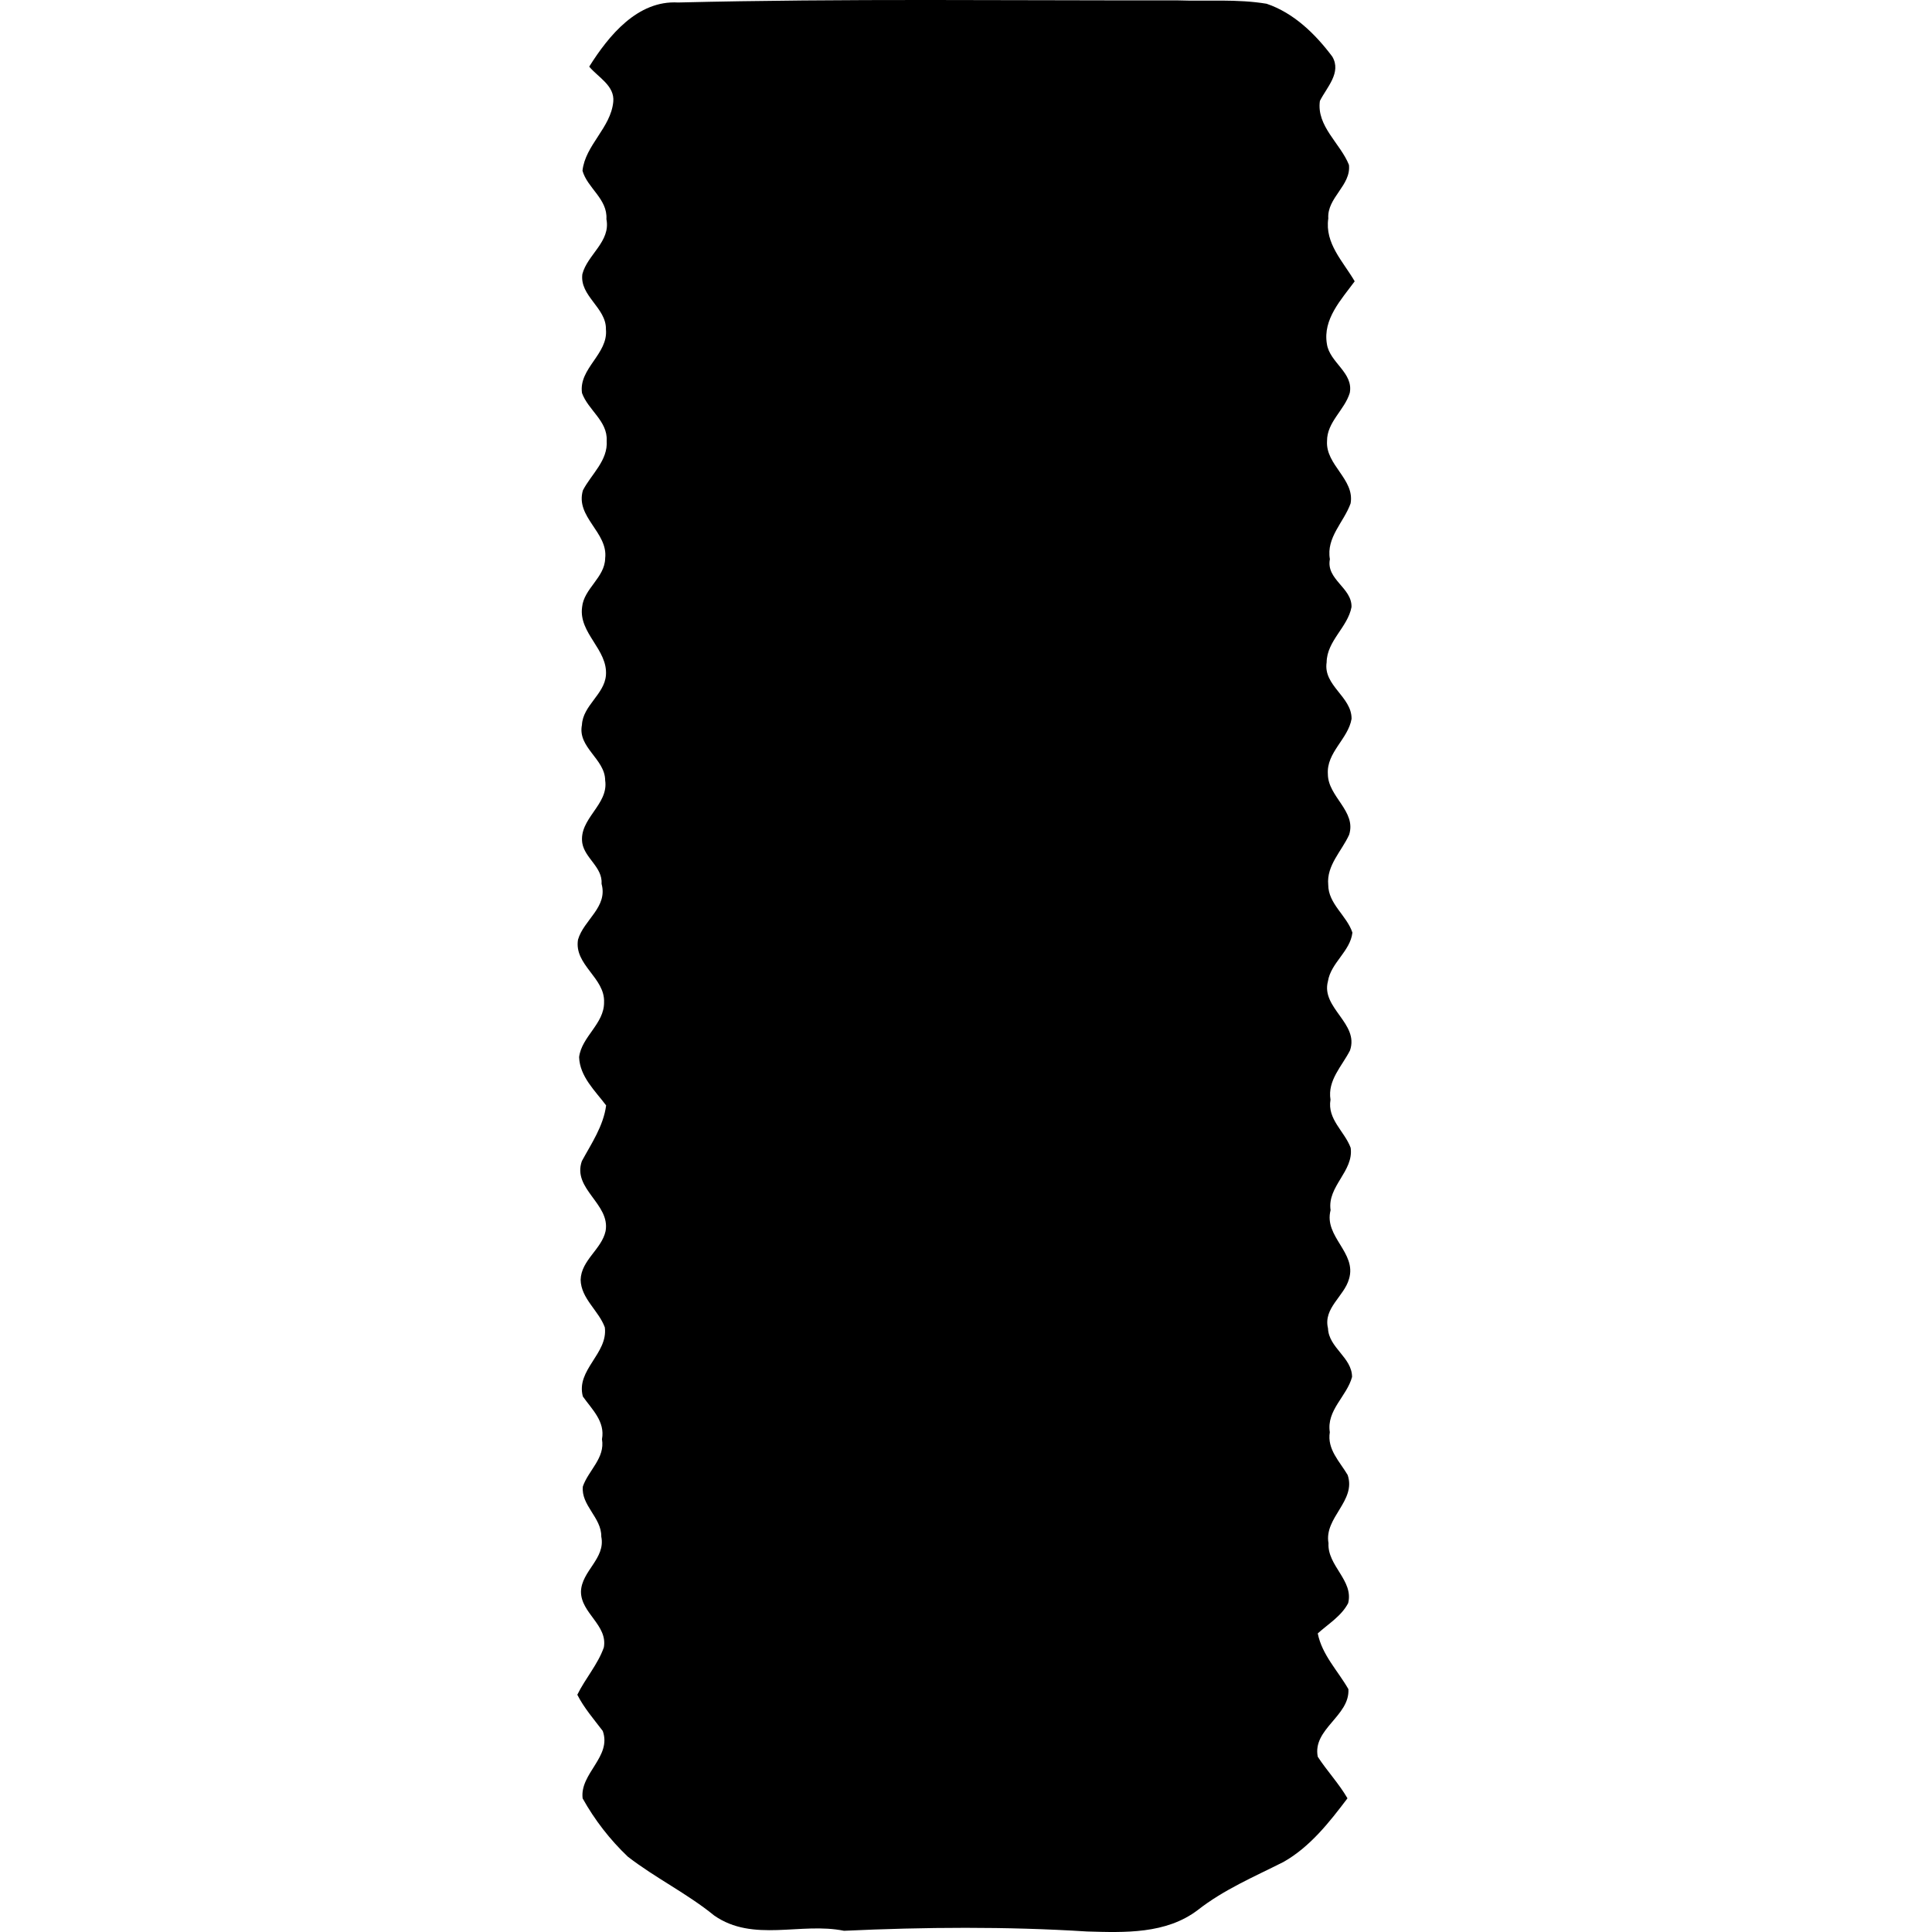
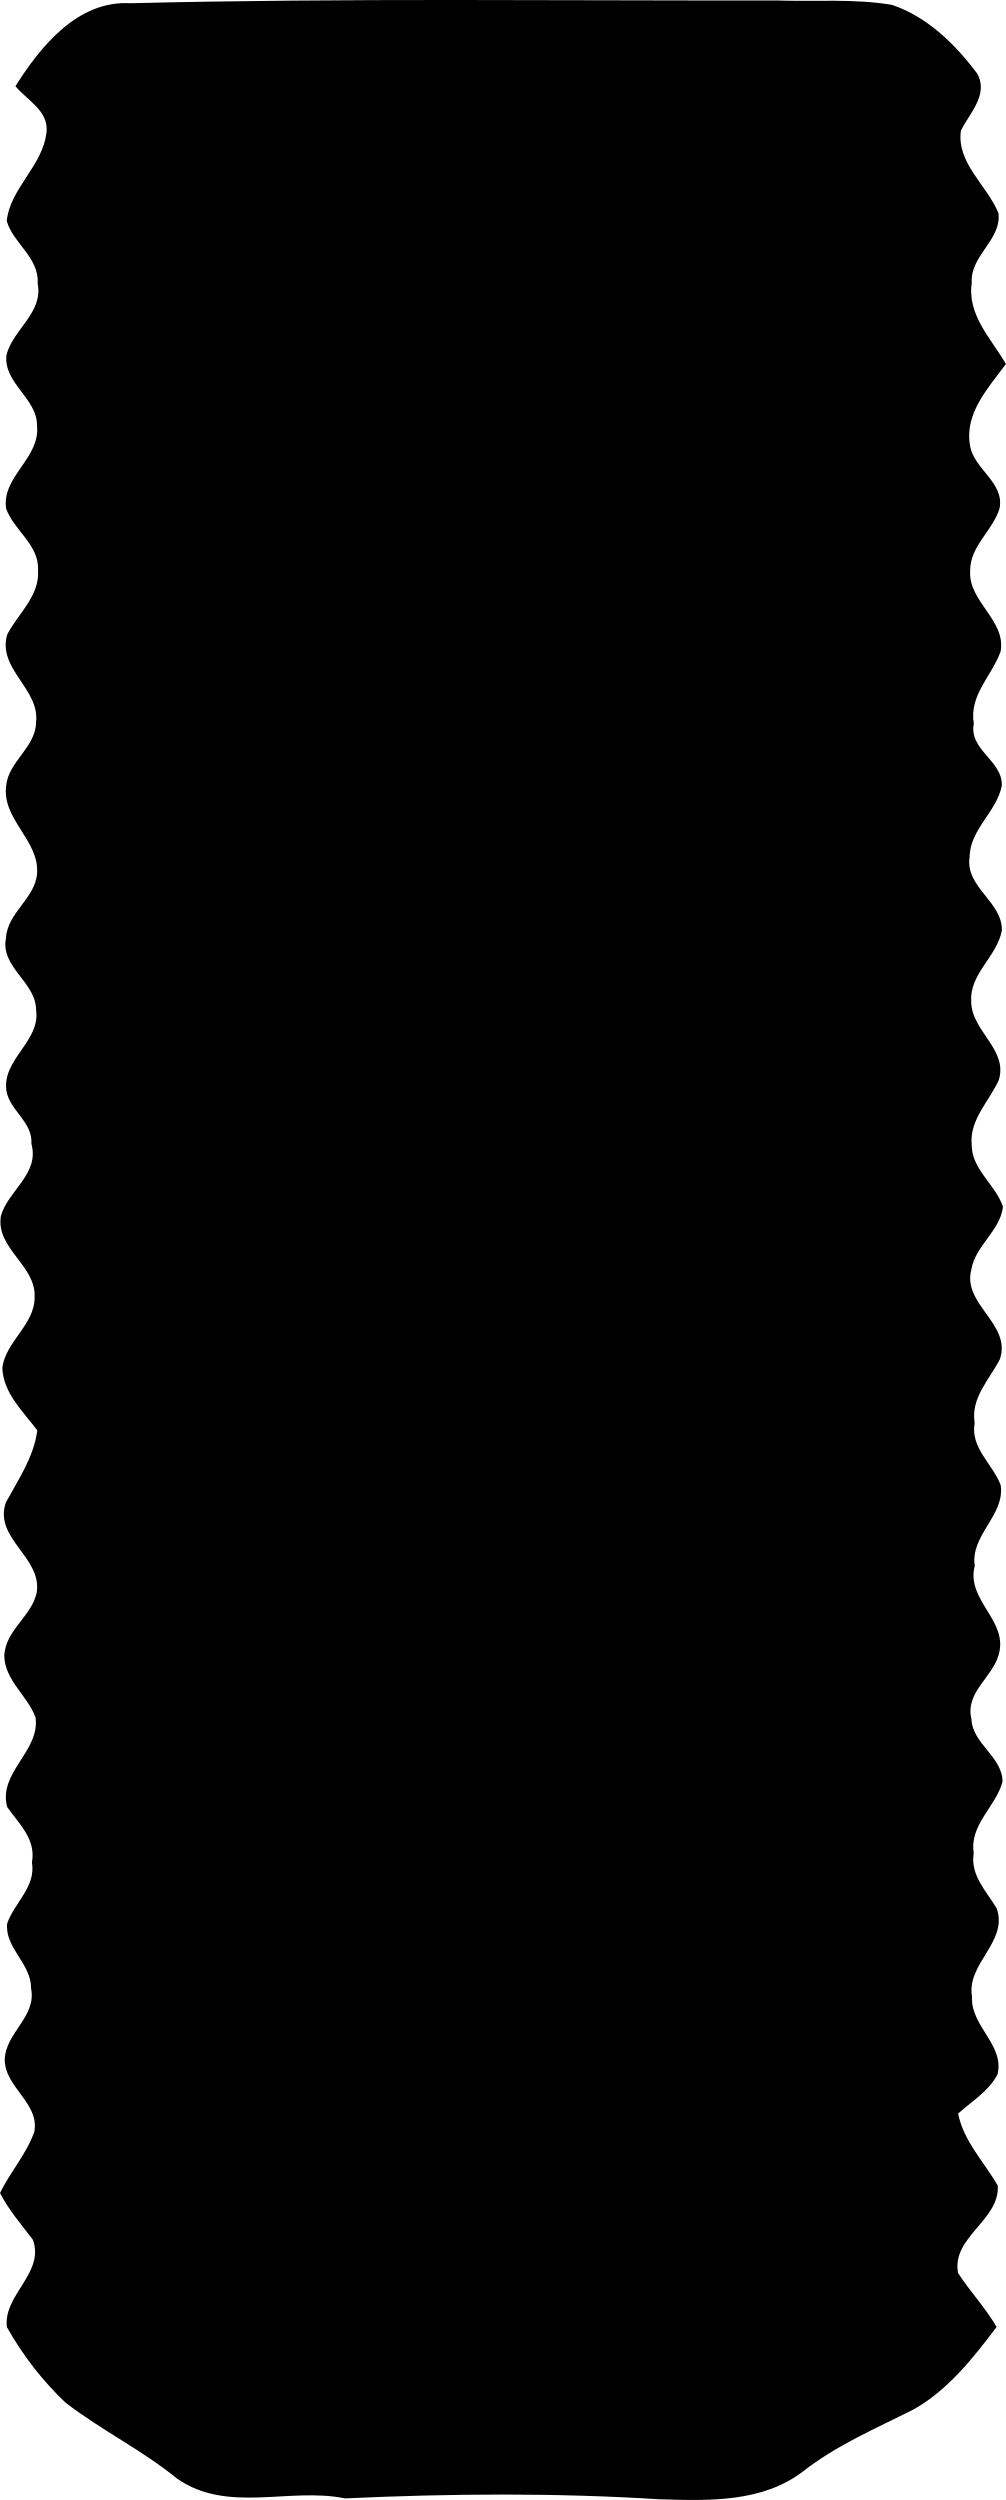
- <svg xmlns="http://www.w3.org/2000/svg" baseProfile="full" height="86pt" version="1.1" viewBox="0 0 86 86" width="86pt">
-   <defs />
-   <path d="M 30.184,0.111 C 37.589,-0.071 44.995,0.028 52.397,0.016 C 53.724,0.062 55.066,-0.052 56.381,0.167 C 57.59,0.574 58.556,1.518 59.306,2.521 C 59.725,3.234 59.056,3.888 58.753,4.493 C 58.596,5.616 59.664,6.381 60.046,7.338 C 60.151,8.254 59.065,8.797 59.127,9.723 C 58.963,10.837 59.79,11.642 60.302,12.522 C 59.704,13.336 58.877,14.206 59.065,15.311 C 59.185,16.141 60.256,16.585 60.083,17.489 C 59.852,18.255 59.065,18.785 59.071,19.634 C 59.003,20.701 60.309,21.331 60.12,22.408 C 59.824,23.244 59.028,23.917 59.198,24.889 C 59.019,25.802 60.188,26.16 60.16,27.024 C 59.991,27.925 59.065,28.523 59.053,29.483 C 58.895,30.523 60.173,31.01 60.163,31.998 C 60.009,32.899 59.043,33.488 59.108,34.457 C 59.111,35.466 60.386,36.105 60.055,37.157 C 59.725,37.888 59.043,38.518 59.124,39.382 C 59.127,40.242 59.947,40.748 60.201,41.514 C 60.102,42.353 59.244,42.85 59.111,43.68 C 58.793,44.868 60.509,45.553 60.093,46.759 C 59.735,47.463 59.087,48.083 59.225,48.95 C 59.074,49.826 59.855,50.36 60.123,51.094 C 60.265,52.143 59.074,52.801 59.229,53.868 C 58.92,55.056 60.407,55.754 60.049,56.932 C 59.833,57.707 58.895,58.225 59.114,59.129 C 59.148,59.999 60.179,60.419 60.185,61.292 C 59.954,62.156 59.04,62.77 59.195,63.751 C 59.068,64.517 59.636,65.057 59.988,65.655 C 60.383,66.809 58.932,67.553 59.136,68.691 C 59.08,69.7 60.262,70.348 60.012,71.36 C 59.713,71.937 59.127,72.286 58.658,72.709 C 58.849,73.668 59.553,74.369 60.022,75.19 C 60.093,76.381 58.414,76.964 58.658,78.198 C 59.071,78.834 59.599,79.389 59.981,80.049 C 59.173,81.117 58.315,82.212 57.133,82.882 C 55.831,83.539 54.477,84.113 53.32,85.02 C 51.906,86.097 50.067,86.026 48.386,85.977 C 44.785,85.751 41.169,85.779 37.571,85.946 C 35.649,85.554 33.526,86.477 31.792,85.267 C 30.585,84.283 29.175,83.598 27.947,82.647 C 27.154,81.895 26.466,81.006 25.935,80.052 C 25.799,78.945 27.244,78.195 26.83,77.05 C 26.432,76.526 25.997,76.026 25.698,75.439 C 26.053,74.714 26.611,74.094 26.879,73.332 C 27.058,72.338 25.858,71.805 25.861,70.848 C 25.886,69.926 26.966,69.376 26.765,68.398 C 26.781,67.556 25.855,67.01 25.945,66.167 C 26.194,65.448 26.941,64.905 26.796,64.063 C 26.944,63.273 26.349,62.736 25.945,62.162 C 25.627,60.977 27.071,60.255 26.923,59.086 C 26.648,58.333 25.864,57.809 25.846,56.966 C 25.874,56.09 26.781,55.609 26.957,54.8 C 27.176,53.587 25.463,52.924 25.901,51.684 C 26.333,50.888 26.858,50.129 26.981,49.206 C 26.491,48.552 25.809,47.925 25.778,47.055 C 25.892,46.142 26.895,45.574 26.889,44.621 C 26.938,43.522 25.546,42.955 25.729,41.828 C 25.982,40.946 27.065,40.384 26.778,39.344 C 26.83,38.601 26.037,38.212 25.92,37.53 C 25.756,36.438 27.102,35.827 26.938,34.735 C 26.932,33.781 25.701,33.272 25.904,32.269 C 25.948,31.402 26.898,30.915 26.972,30.063 C 27.065,28.909 25.753,28.193 25.911,27.027 C 25.988,26.2 26.926,25.706 26.938,24.852 C 27.077,23.698 25.596,23.016 25.948,21.825 C 26.324,21.103 27.068,20.501 27.006,19.615 C 27.049,18.739 26.179,18.252 25.907,17.496 C 25.75,16.397 27.08,15.761 26.972,14.657 C 26.991,13.697 25.796,13.182 25.923,12.201 C 26.148,11.331 27.191,10.757 26.994,9.754 C 27.049,8.853 26.145,8.372 25.929,7.6 C 26.049,6.462 27.188,5.693 27.299,4.53 C 27.37,3.814 26.623,3.441 26.228,2.966 C 27.095,1.586 28.379,0.007 30.184,0.111" fill="#000000" opacity="1.00" />
+ <svg xmlns="http://www.w3.org/2000/svg" version="1.1" viewBox="220.45 318.41 112.15 278.72">
+   <g id="#000000ff">
+     <path fill="#000000" opacity="1.00" d=" M 234.99 318.77 C 258.99 318.18 282.99 318.50 306.98 318.46 C 311.28 318.61 315.63 318.24 319.89 318.95 C 323.81 320.27 326.94 323.33 329.37 326.58 C 330.73 328.89 328.56 331.01 327.58 332.97 C 327.07 336.61 330.53 339.09 331.77 342.19 C 332.11 345.16 328.59 346.92 328.79 349.92 C 328.26 353.53 330.94 356.14 332.60 358.99 C 330.66 361.63 327.98 364.45 328.59 368.03 C 328.98 370.72 332.45 372.16 331.89 375.09 C 331.14 377.57 328.59 379.29 328.61 382.04 C 328.39 385.50 332.62 387.54 332.01 391.03 C 331.05 393.74 328.47 395.92 329.02 399.07 C 328.44 402.03 332.23 403.19 332.14 405.99 C 331.59 408.91 328.59 410.85 328.55 413.96 C 328.04 417.33 332.18 418.91 332.15 422.11 C 331.65 425.03 328.52 426.94 328.73 430.08 C 328.74 433.35 332.87 435.42 331.80 438.83 C 330.73 441.20 328.52 443.24 328.78 446.04 C 328.79 448.83 331.45 450.47 332.27 452.95 C 331.95 455.67 329.17 457.28 328.74 459.97 C 327.71 463.82 333.27 466.04 331.92 469.95 C 330.76 472.23 328.66 474.24 329.11 477.05 C 328.62 479.89 331.15 481.62 332.02 484.00 C 332.48 487.40 328.62 489.53 329.12 492.99 C 328.12 496.84 332.94 499.10 331.78 502.92 C 331.08 505.43 328.04 507.11 328.75 510.04 C 328.86 512.86 332.20 514.22 332.22 517.05 C 331.47 519.85 328.51 521.84 329.01 525.02 C 328.60 527.50 330.44 529.25 331.58 531.19 C 332.86 534.93 328.16 537.34 328.82 541.03 C 328.64 544.30 332.47 546.40 331.66 549.68 C 330.69 551.55 328.79 552.68 327.27 554.05 C 327.89 557.16 330.17 559.43 331.69 562.09 C 331.92 565.95 326.48 567.84 327.27 571.84 C 328.61 573.90 330.32 575.70 331.56 577.84 C 328.94 581.30 326.16 584.85 322.33 587.02 C 318.11 589.15 313.72 591.01 309.97 593.95 C 305.39 597.44 299.43 597.21 293.98 597.05 C 282.31 596.32 270.59 596.41 258.93 596.95 C 252.70 595.68 245.82 598.67 240.20 594.75 C 236.29 591.56 231.72 589.34 227.74 586.26 C 225.17 583.82 222.94 580.94 221.22 577.85 C 220.78 574.26 225.46 571.83 224.12 568.12 C 222.83 566.42 221.42 564.80 220.45 562.90 C 221.60 560.55 223.41 558.54 224.28 556.07 C 224.86 552.85 220.97 551.12 220.98 548.02 C 221.06 545.03 224.56 543.25 223.91 540.08 C 223.96 537.35 220.96 535.58 221.25 532.85 C 222.06 530.52 224.48 528.76 224.01 526.03 C 224.49 523.47 222.56 521.73 221.25 519.87 C 220.22 516.03 224.90 513.69 224.42 509.90 C 223.53 507.46 220.99 505.76 220.93 503.03 C 221.02 500.19 223.96 498.63 224.53 496.01 C 225.24 492.08 219.69 489.93 221.11 485.91 C 222.51 483.33 224.21 480.87 224.61 477.88 C 223.02 475.76 220.81 473.73 220.71 470.91 C 221.08 467.95 224.33 466.11 224.31 463.02 C 224.47 459.46 219.96 457.62 220.55 453.97 C 221.37 451.11 224.88 449.29 223.95 445.92 C 224.12 443.51 221.55 442.25 221.17 440.04 C 220.64 436.50 225.00 434.52 224.47 430.98 C 224.45 427.89 220.46 426.24 221.12 422.99 C 221.26 420.18 224.34 418.60 224.58 415.84 C 224.88 412.10 220.63 409.78 221.14 406.00 C 221.39 403.32 224.43 401.72 224.47 398.95 C 224.92 395.21 220.12 393.00 221.26 389.14 C 222.48 386.80 224.89 384.85 224.69 381.98 C 224.83 379.14 222.01 377.56 221.13 375.11 C 220.62 371.55 224.93 369.49 224.58 365.91 C 224.64 362.80 220.77 361.13 221.18 357.95 C 221.91 355.13 225.29 353.27 224.65 350.02 C 224.83 347.10 221.90 345.54 221.20 343.04 C 221.59 339.35 225.28 336.86 225.64 333.09 C 225.87 330.77 223.45 329.56 222.17 328.02 C 224.98 323.55 229.14 318.43 234.99 318.77 Z" />
+   </g>
</svg>
